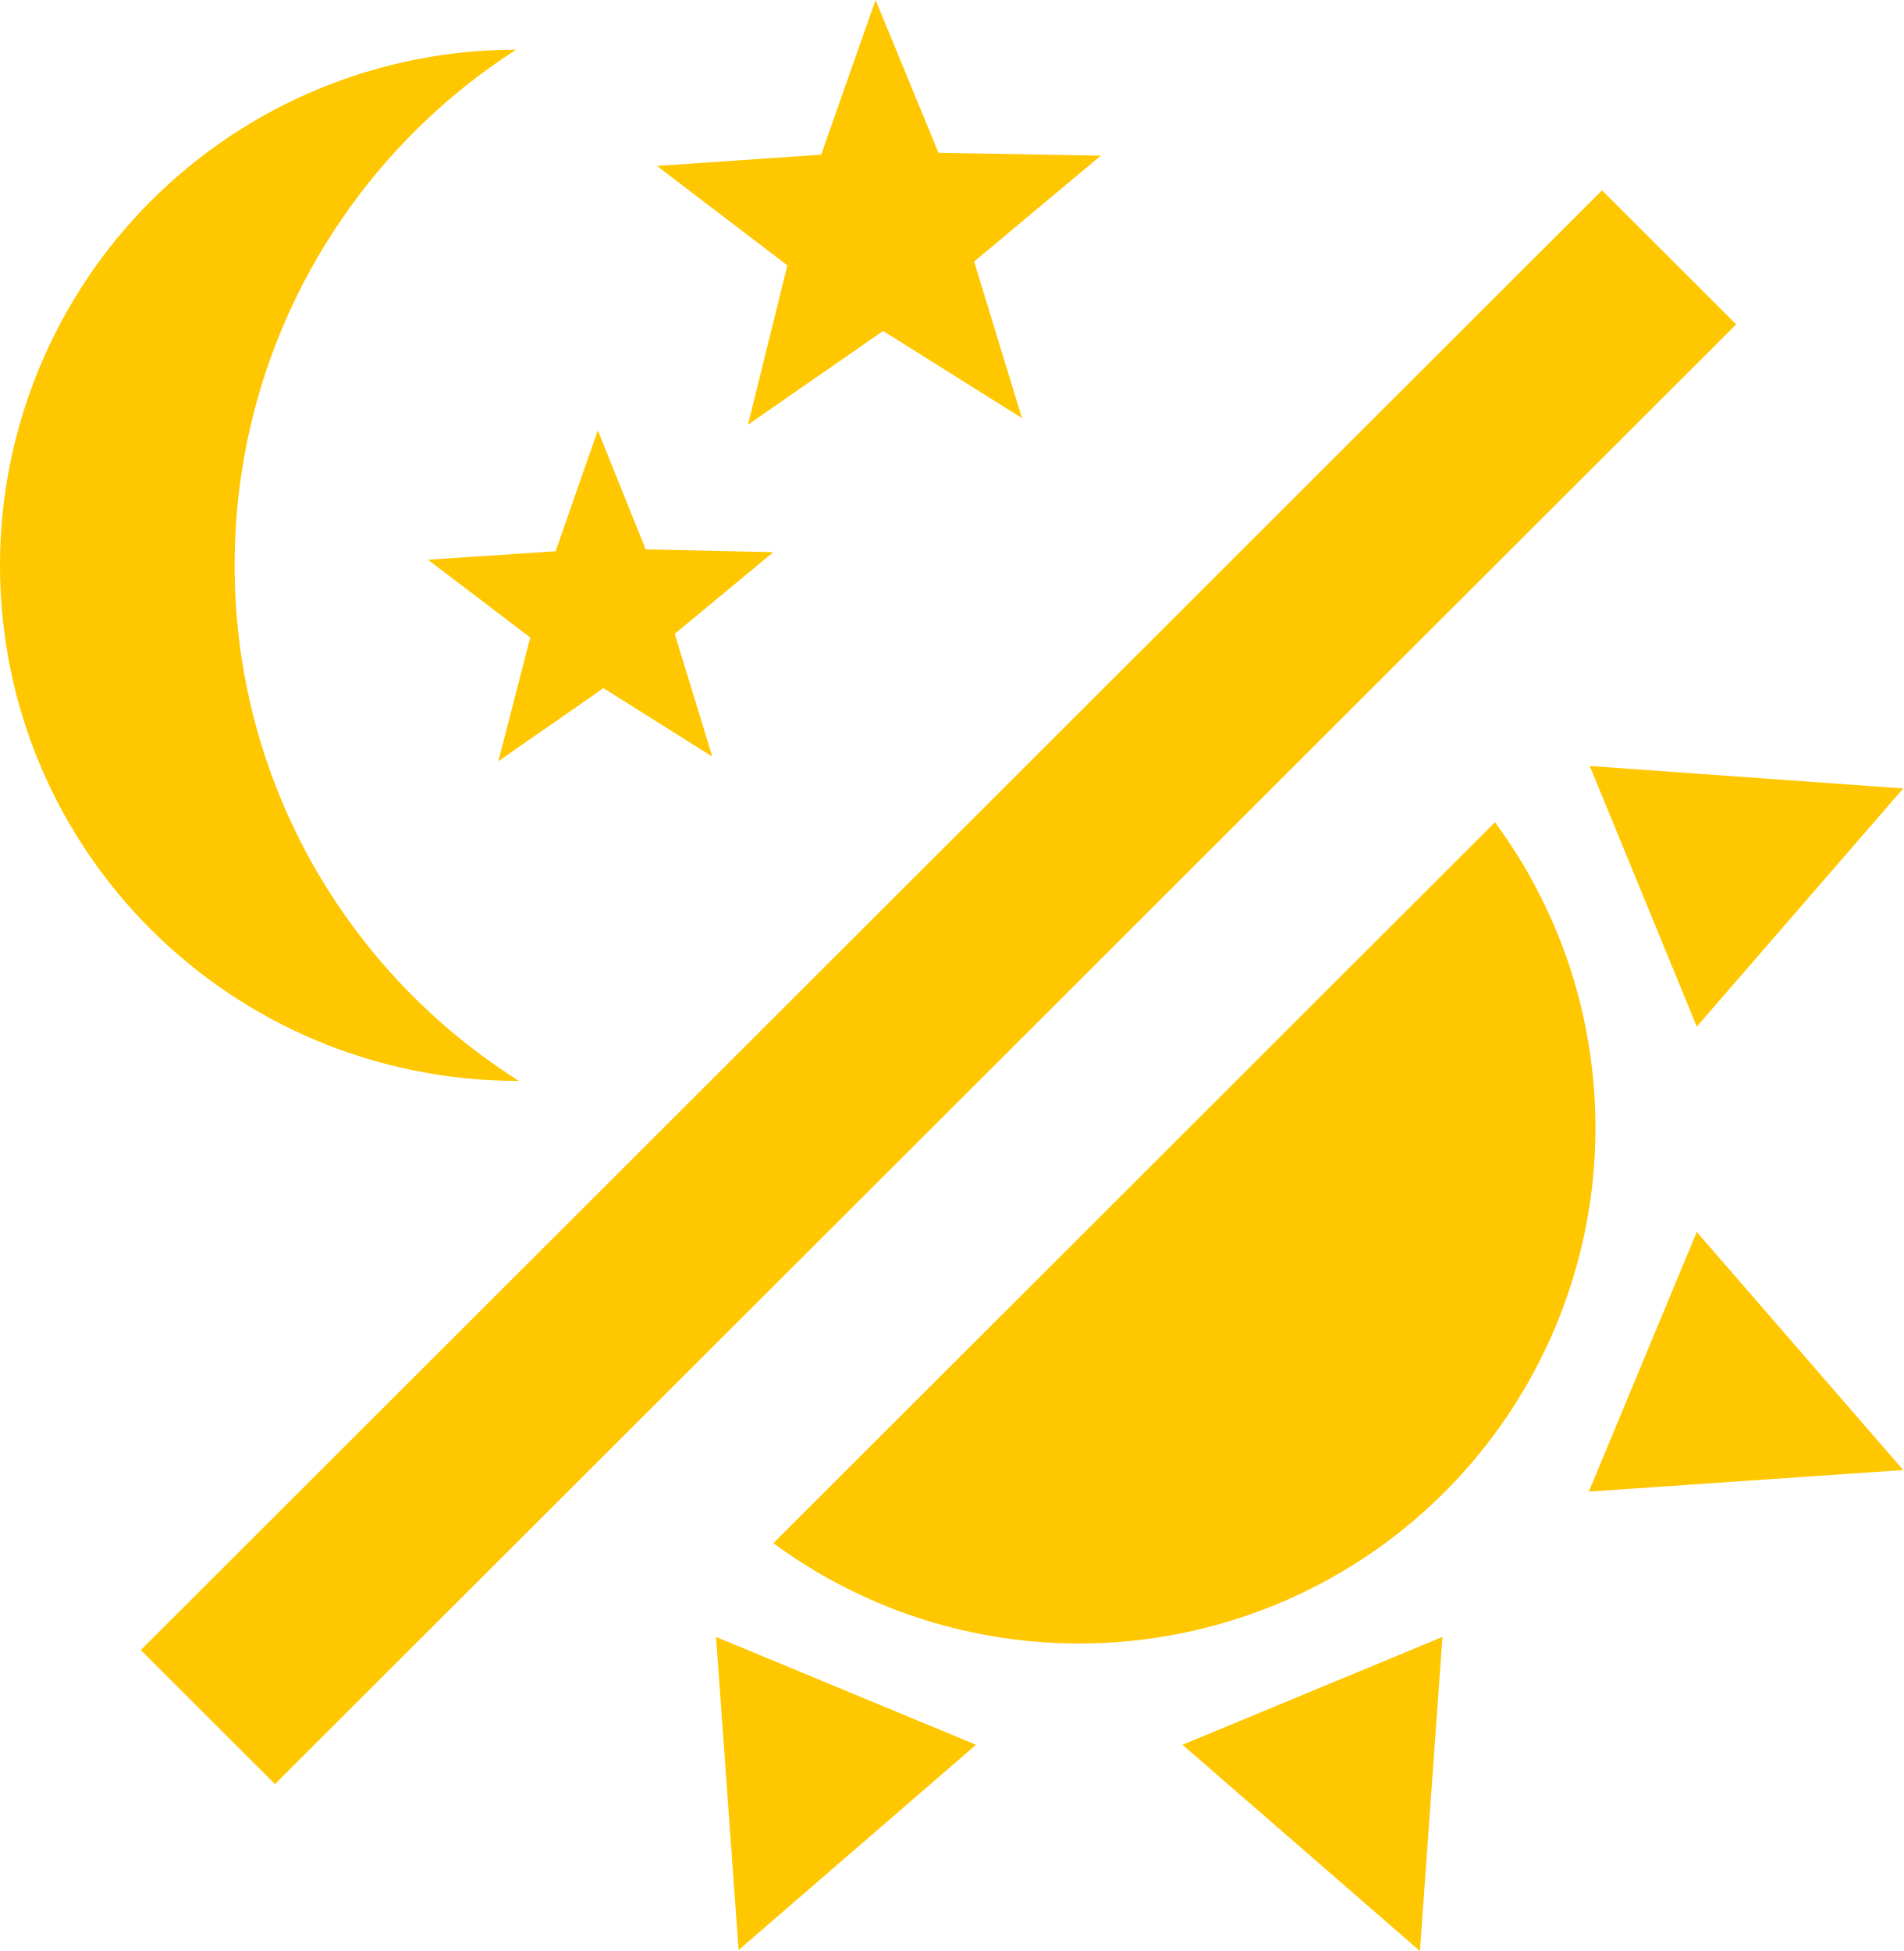
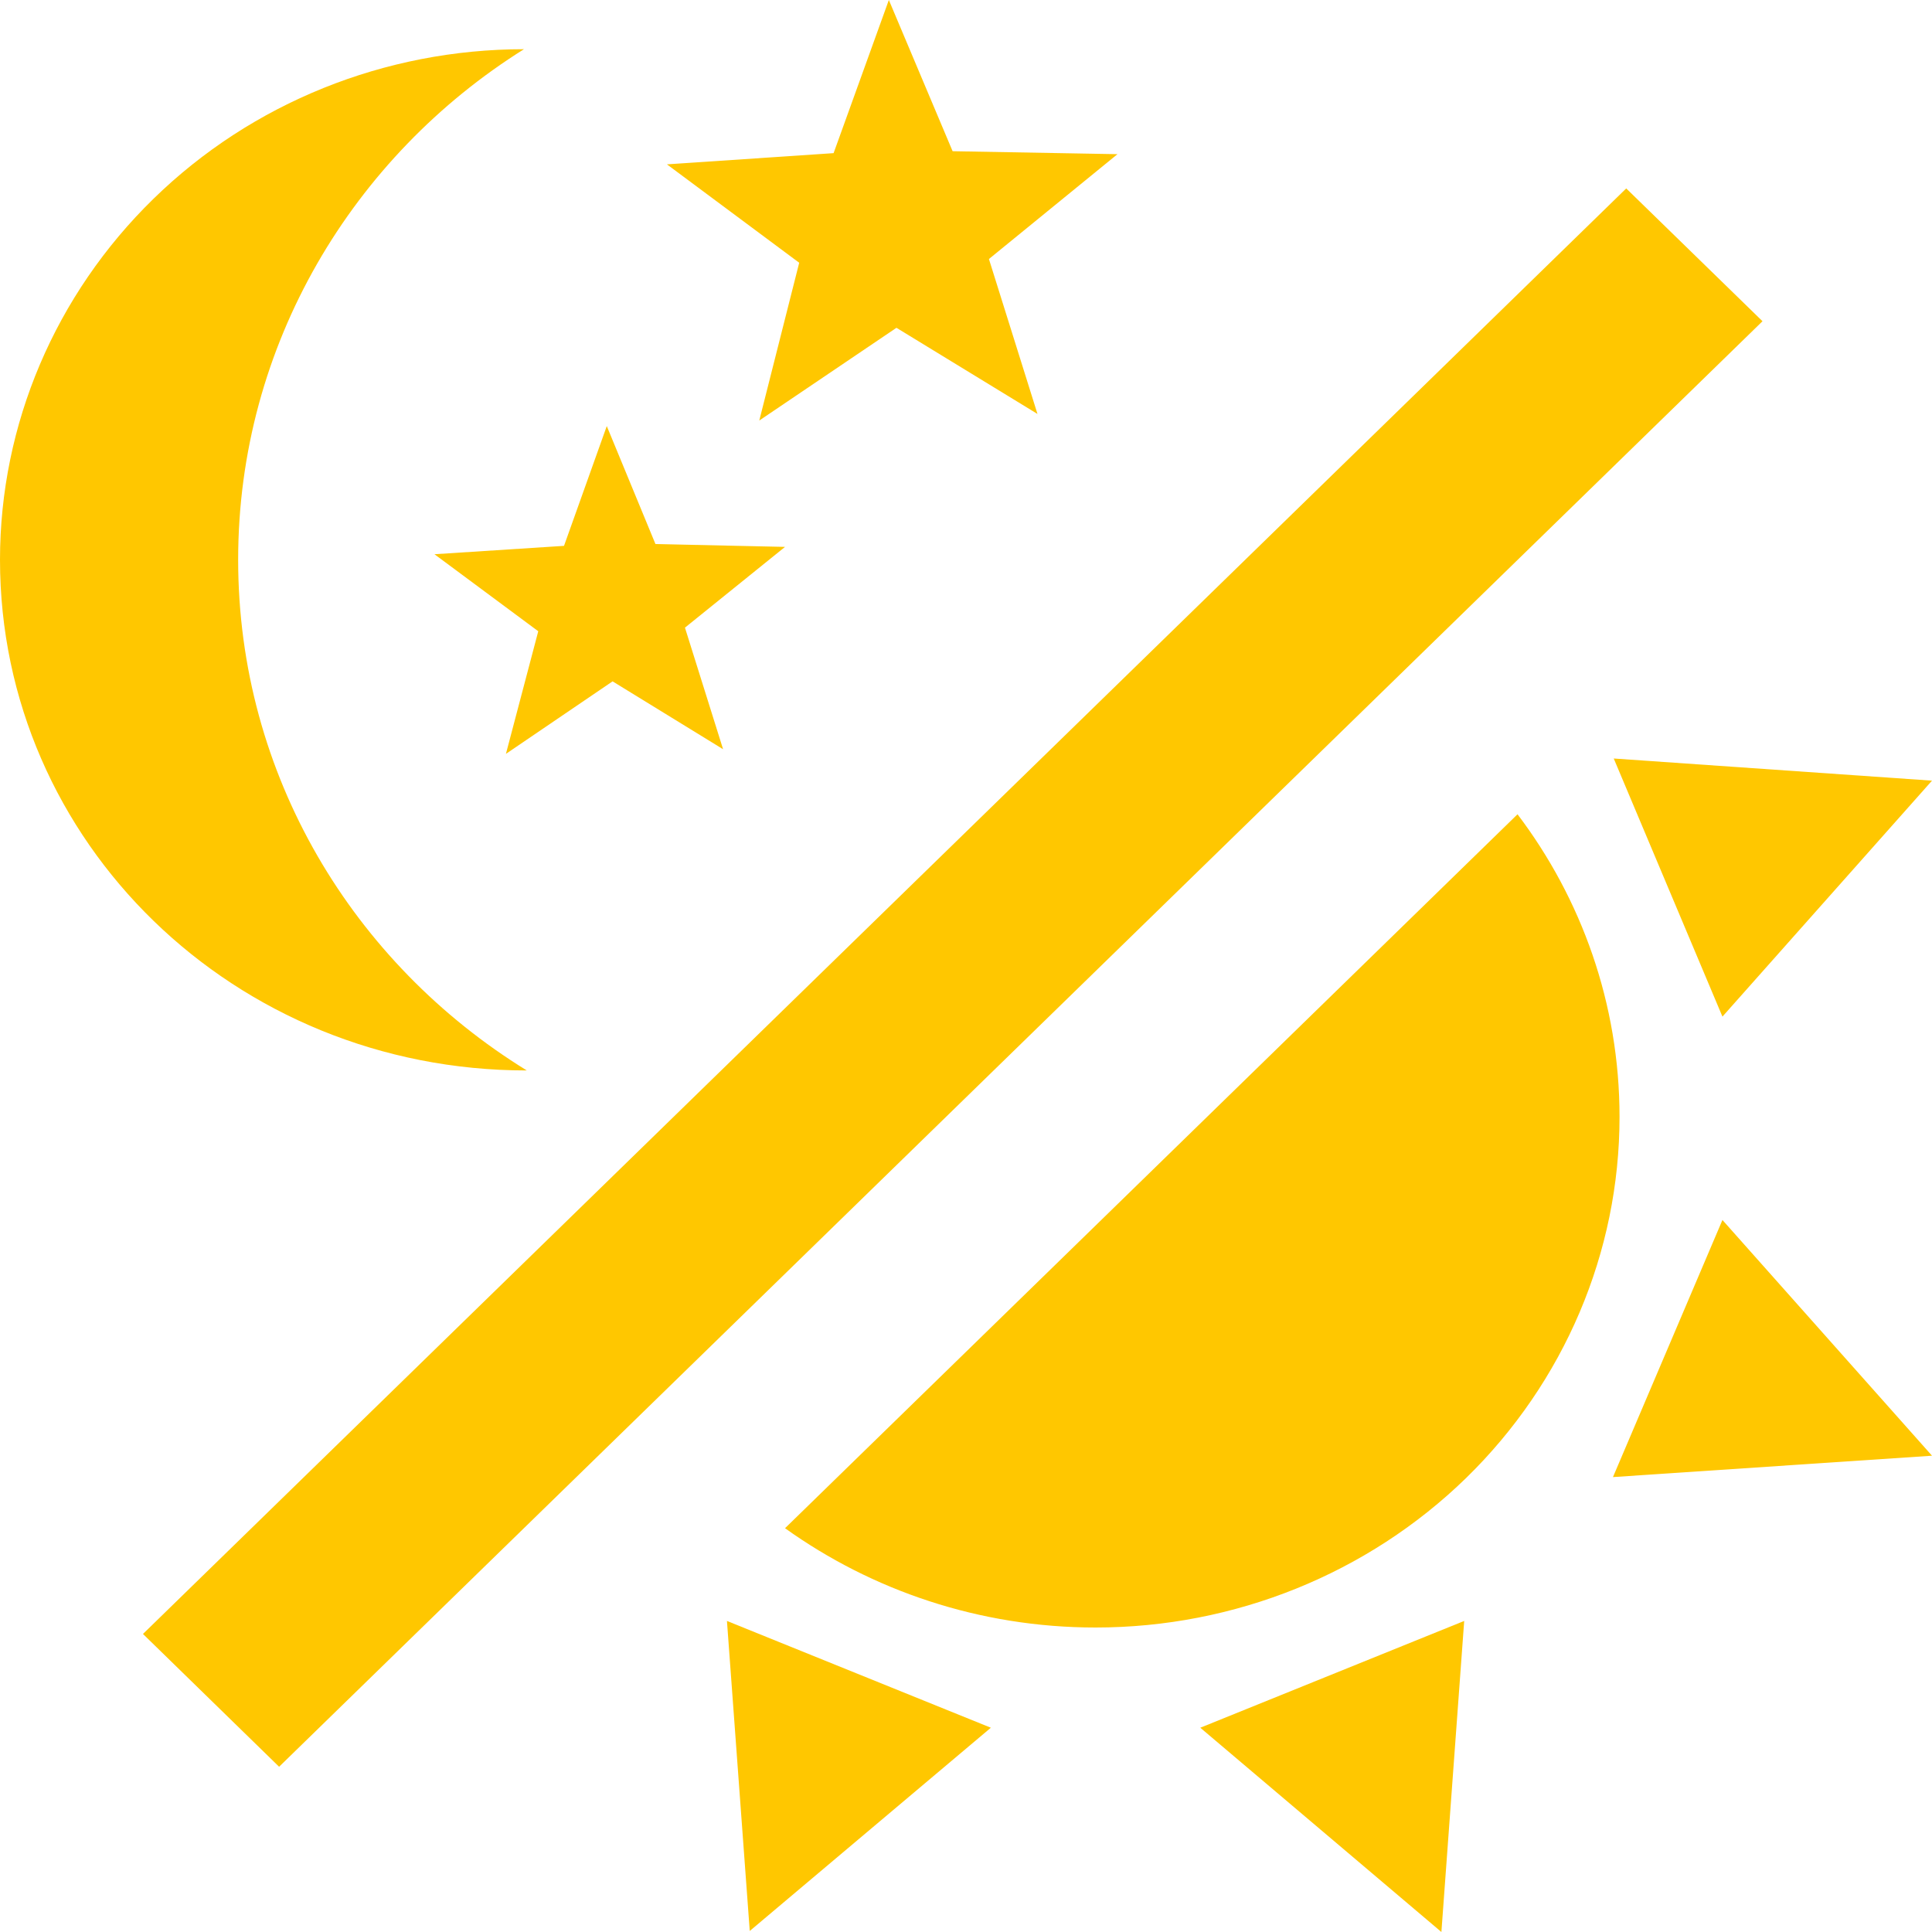
- <svg xmlns="http://www.w3.org/2000/svg" width="40" height="41" viewBox="0 0 40 41" fill="none">
-   <path d="M33.531 23.702C33.531 26.576 32.388 29.332 30.353 31.364C28.319 33.396 25.559 34.538 22.682 34.538C20.276 34.538 18.047 33.75 16.253 32.43L31.42 17.279C32.742 19.072 33.531 21.298 33.531 23.702Z" fill="#FFC700" />
-   <path d="M33.392 31.346L35.661 25.889L40 30.893L33.392 31.346Z" fill="#FFC700" />
-   <path d="M35.661 21.574L33.412 16.097L40 16.569L35.661 21.574Z" fill="#FFC700" />
-   <path d="M24.852 36.666L30.316 34.4L29.842 41L24.852 36.666Z" fill="#FFC700" />
-   <path d="M15.049 34.4L20.513 36.666L15.523 40.98L15.049 34.4Z" fill="#FFC700" />
-   <path d="M33.669 4L36.489 6.817L5.779 37.493L2.959 34.676L33.669 4Z" fill="#FFC700" />
-   <path fill-rule="evenodd" clip-rule="evenodd" d="M18.56 6.955L21.479 8.787L20.473 5.497L23.136 3.271L19.724 3.211L18.402 0L17.258 3.251L13.807 3.487L16.548 5.576L15.72 8.925L18.56 6.955ZM12.682 14.461L14.97 15.9L14.181 13.319L16.253 11.604L13.57 11.545L12.564 9.043L11.677 11.585L8.994 11.762L11.144 13.397L10.473 15.998L12.682 14.461Z" fill="#FFC700" />
-   <path d="M10.848 1.044C7.318 3.31 4.931 7.309 4.931 11.88C4.931 16.451 7.318 20.451 10.907 22.716C4.852 22.716 0 17.87 0 11.88C0 9.006 1.143 6.25 3.177 4.218C5.212 2.186 7.971 1.044 10.848 1.044Z" fill="#FFC700" />
+ <svg xmlns="http://www.w3.org/2000/svg" viewBox="223.403 387.521 15 15" width="15" height="15">
+   <path d="M 235.977 396.192 C 235.977 397.244 235.548 398.252 234.786 398.996 C 234.023 399.739 232.988 400.157 231.909 400.157 C 231.006 400.157 230.171 399.868 229.498 399.386 L 235.185 393.843 C 235.681 394.498 235.977 395.313 235.977 396.192 Z" fill="#FFC700" />
+   <path d="M 235.926 398.989 L 236.776 396.993 L 238.403 398.823 L 235.926 398.989 Z" fill="#FFC700" />
+   <path d="M 236.776 395.414 L 235.932 393.41 L 238.403 393.582 L 236.776 395.414 Z" fill="#FFC700" />
+   <path d="M 232.722 400.935 L 234.771 400.106 L 234.594 402.521 L 232.722 400.935 Z" fill="#FFC700" />
+   <path d="M 229.047 400.106 L 231.096 400.935 L 229.224 402.513 L 229.047 400.106 Z" fill="#FFC700" />
+   <path d="M 236.029 388.984 L 237.087 390.015 L 225.57 401.238 L 224.513 400.207 L 236.029 388.984 Z" fill="#FFC700" />
+   <path fill-rule="evenodd" clip-rule="evenodd" d="M 230.363 390.066 L 231.458 390.735 L 231.081 389.532 L 232.079 388.718 L 230.799 388.695 L 230.304 387.521 L 229.875 388.71 L 228.581 388.797 L 229.608 389.561 L 229.298 390.786 L 230.363 390.066 Z M 228.159 392.811 L 229.017 393.338 L 228.721 392.394 L 229.498 391.767 L 228.492 391.745 L 228.114 390.829 L 227.782 391.759 L 226.776 391.824 L 227.582 392.422 L 227.331 393.374 L 228.159 392.811 Z" fill="#FFC700" />
+   <path d="M 227.471 387.903 C 226.147 388.732 225.252 390.195 225.252 391.867 C 225.252 393.54 226.147 395.003 227.493 395.832 C 225.222 395.832 223.403 394.059 223.403 391.867 C 223.403 390.816 223.832 389.808 224.595 389.064 C 225.357 388.32 226.392 387.903 227.471 387.903 Z" fill="#FFC700" />
</svg>
